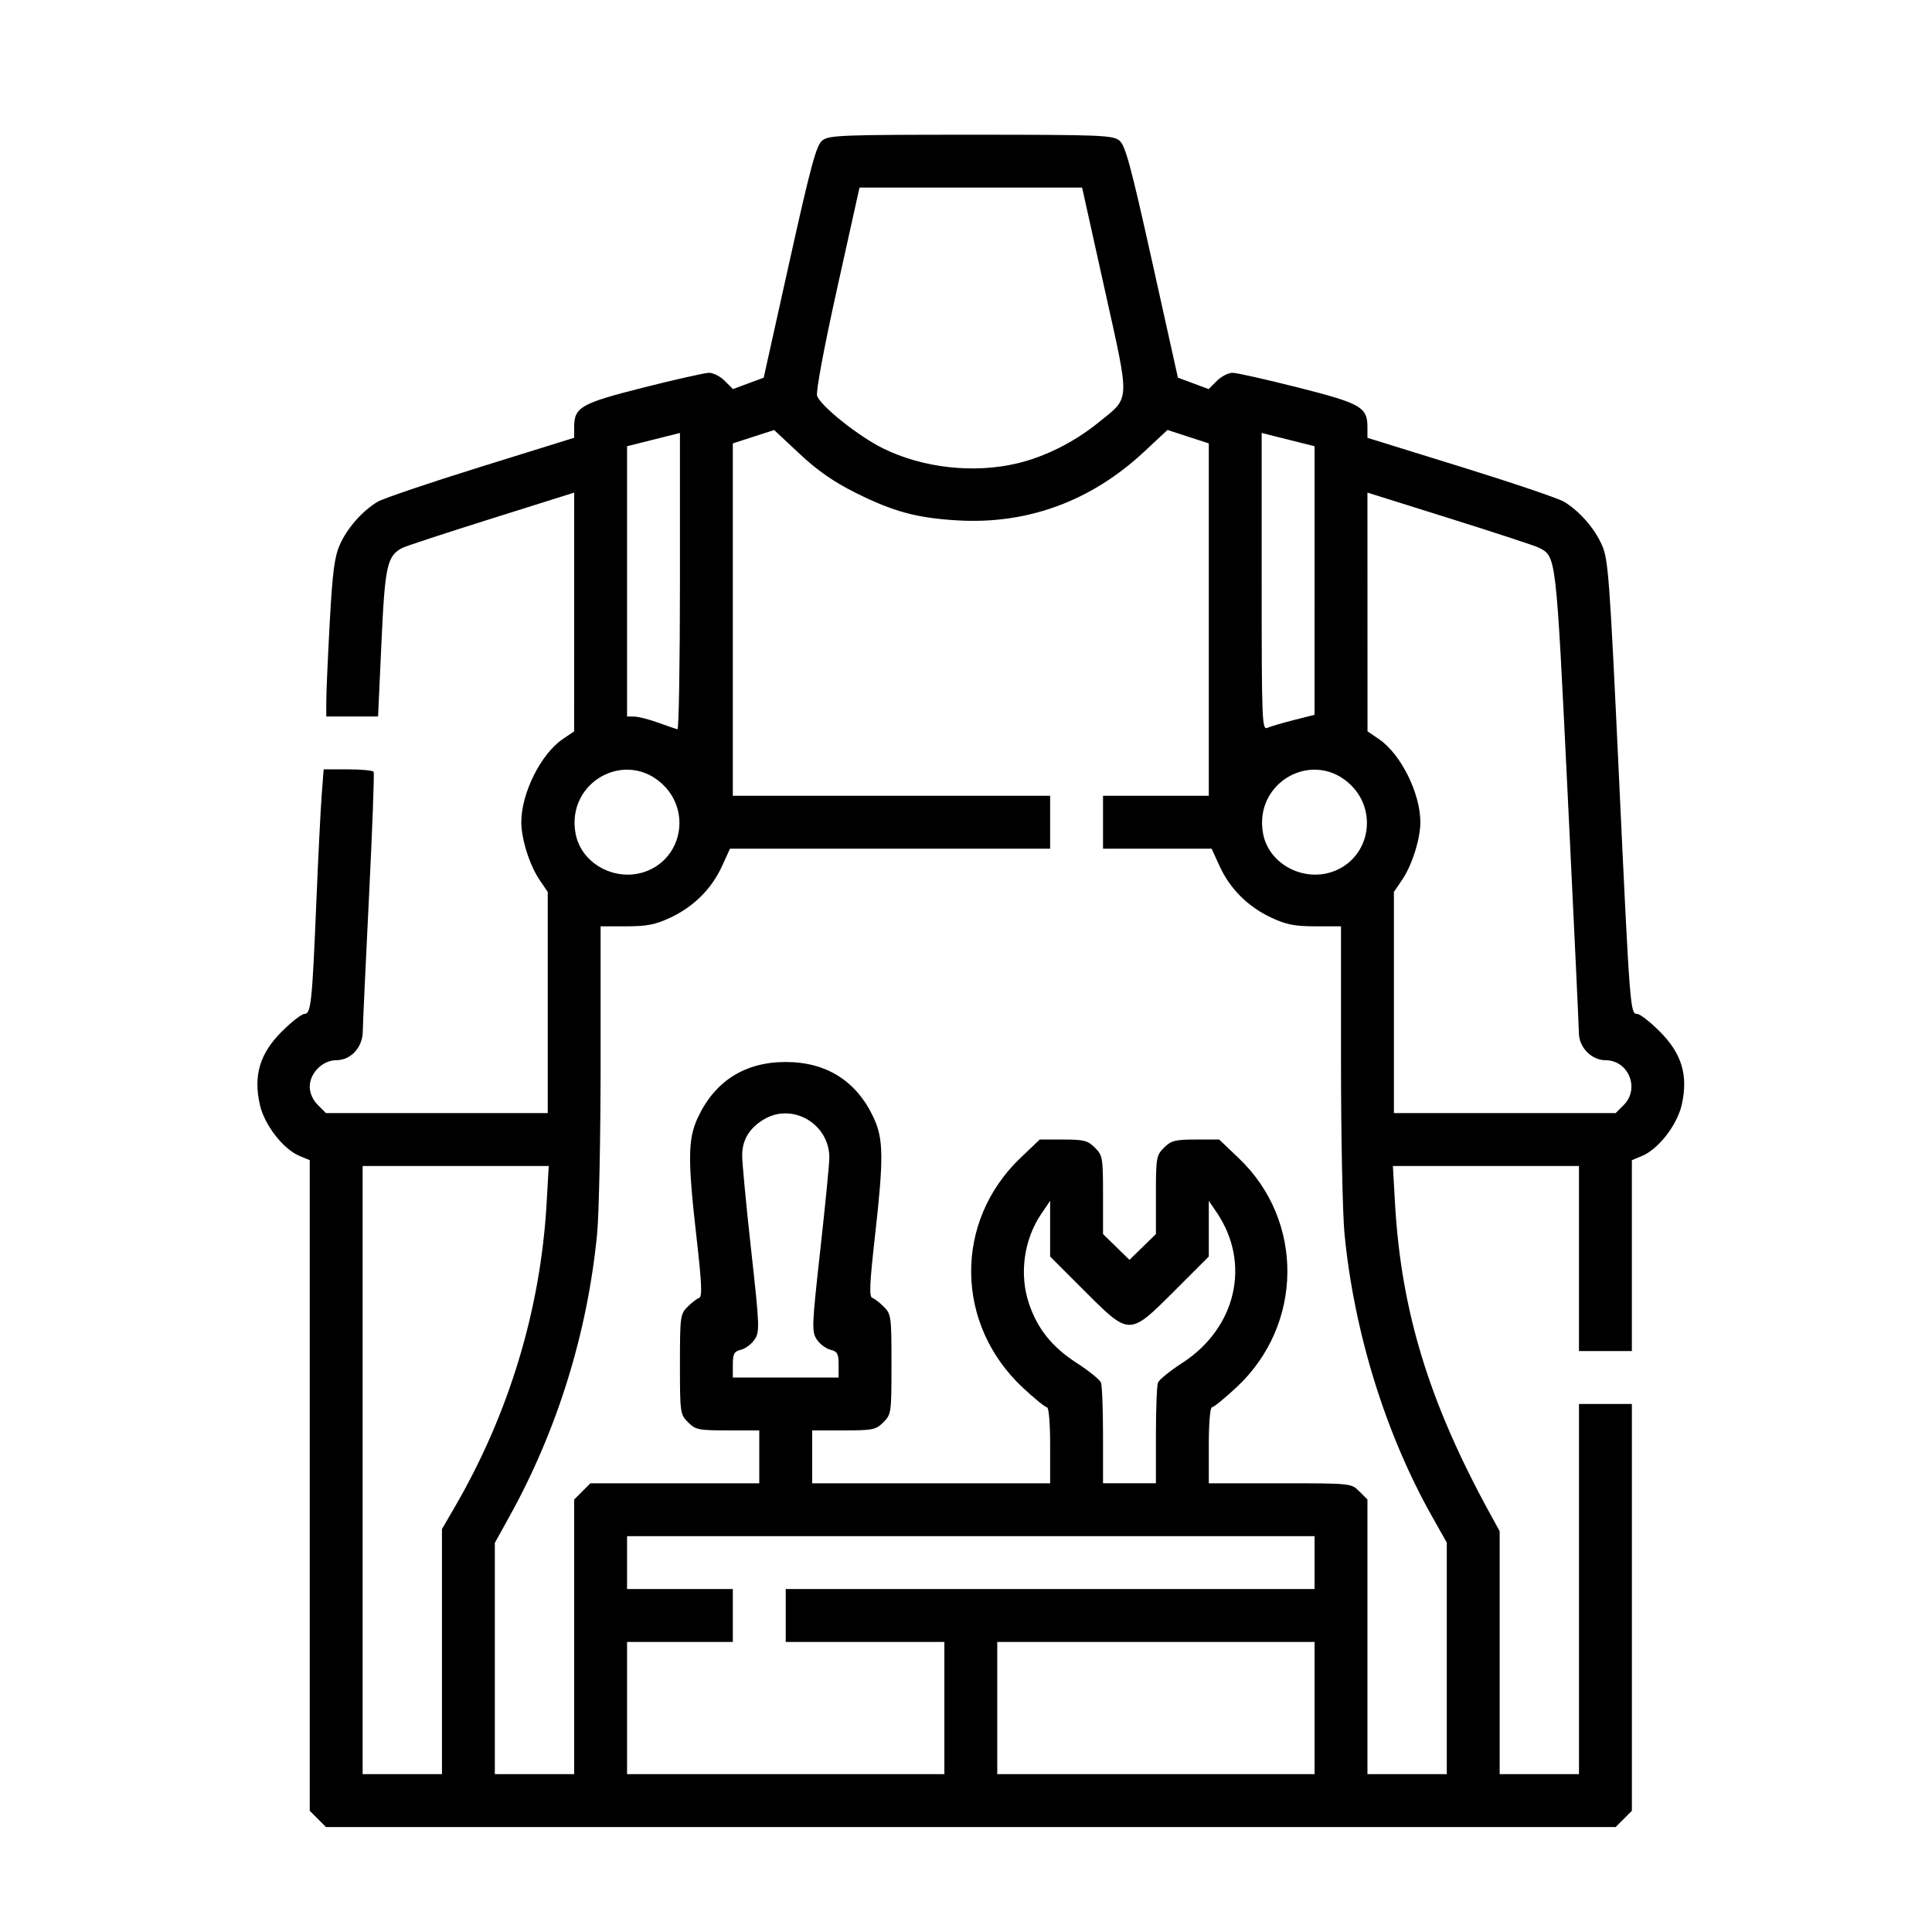
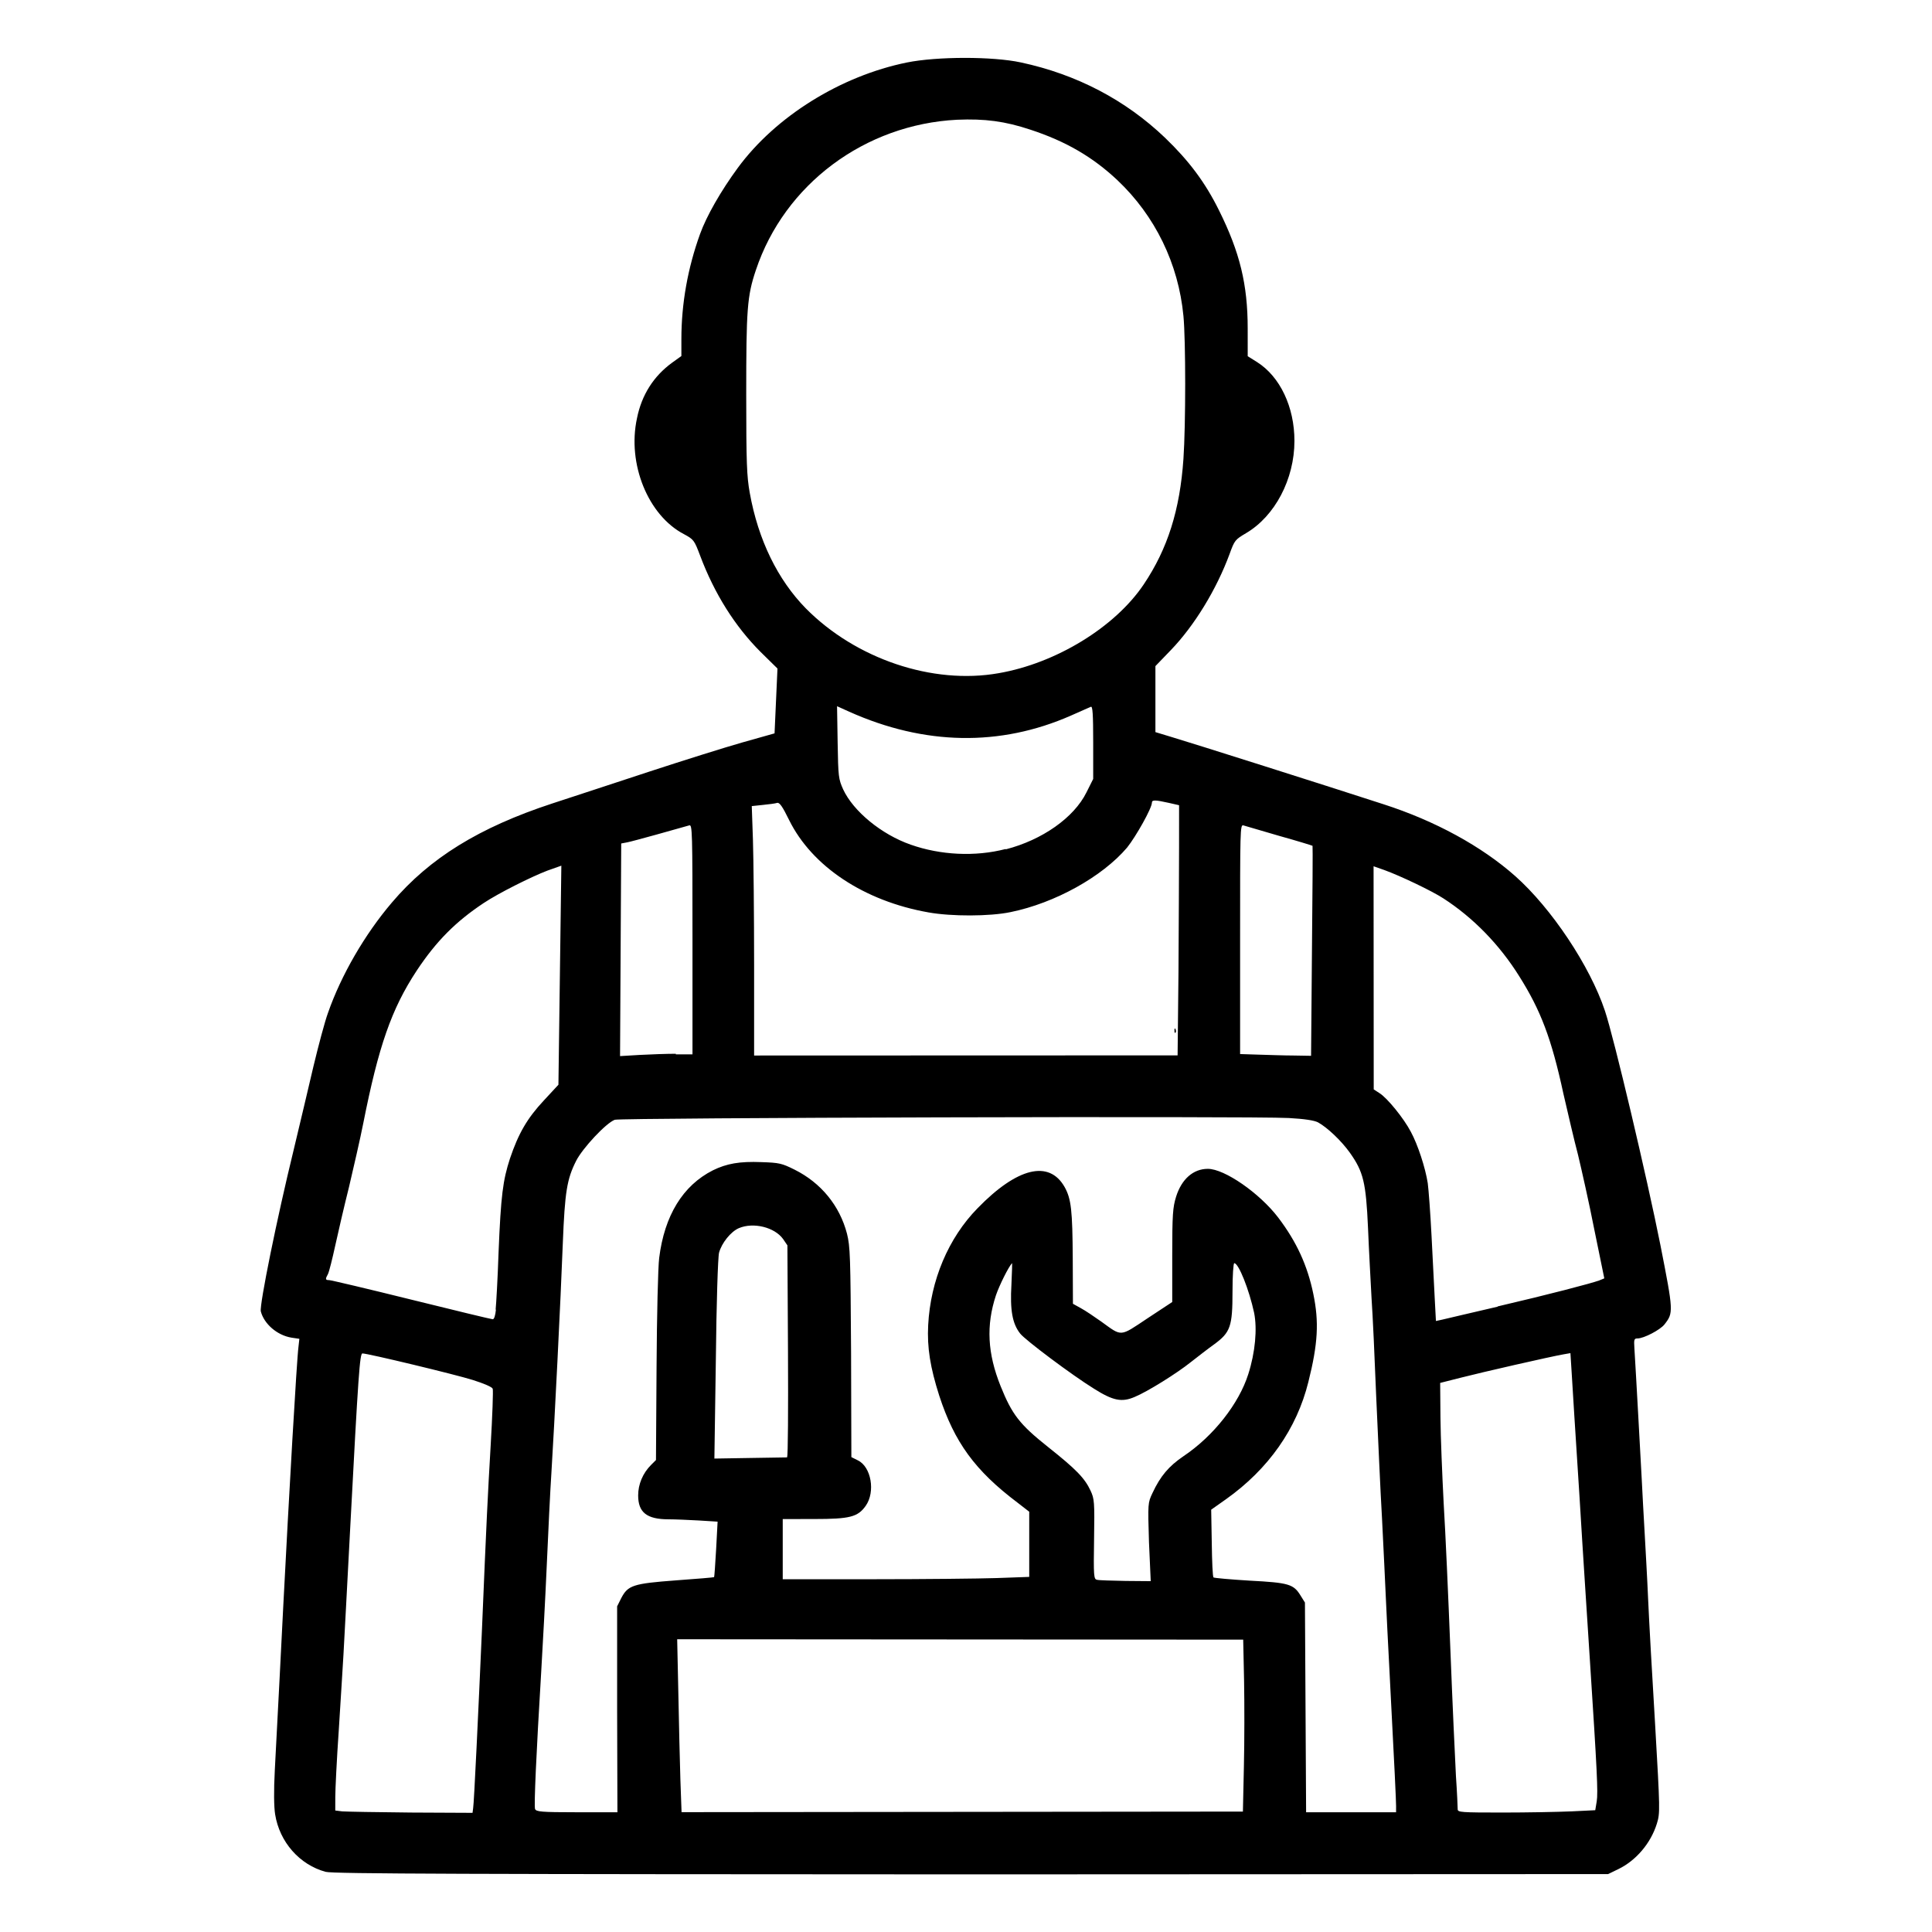
- <svg xmlns="http://www.w3.org/2000/svg" width="512" height="512" viewBox="0 0 512 512" version="1.1" id="svg1" xml:space="preserve">
+ <svg xmlns="http://www.w3.org/2000/svg" width="25" height="25" viewBox="0 0 6.615 6.615" version="1.1" id="svg1" xml:space="preserve">
  <defs id="defs1" />
-   <g id="layer1" transform="translate(-277.7521,-309.7353)">
-     <path style="fill:#000000;stroke-width:0.876" d="m 361.99,791.769 -2.15,-2.15 v -86.213 -86.213 l -2.658,-1.101 c -4.392,-1.819 -9.364,-8.23 -10.573,-13.634 -1.736,-7.758 0.002,-13.531 5.826,-19.355 2.565,-2.565 5.256,-4.663 5.981,-4.663 1.75,0 2.054,-2.824 3.156,-29.344 0.5,-12.044 1.145,-24.953 1.432,-28.687 l 0.523,-6.789 h 6.427 c 3.535,0 6.601,0.296 6.814,0.657 0.213,0.361 -0.34,15.241 -1.228,33.067 -0.888,17.825 -1.63,33.906 -1.649,35.734 -0.044,4.242 -3.168,7.625 -7.042,7.625 -3.601,0 -7.008,3.406 -7.008,7.008 0,1.707 0.795,3.502 2.15,4.857 l 2.15,2.15 h 29.384 29.384 v -29.305 -29.305 l -2.194,-3.233 c -2.613,-3.85 -4.813,-10.817 -4.813,-15.239 0,-7.684 5.172,-18.074 10.957,-22.014 l 3.046,-2.074 0.006,-31.632 0.006,-31.633 -22.038,6.931 c -12.121,3.812 -22.708,7.29 -23.526,7.728 -4.027,2.155 -4.582,4.681 -5.515,25.123 l -0.892,19.542 h -6.862 -6.862 l 0.004,-4.161 c 0.003,-2.288 0.412,-11.628 0.91,-20.755 0.728,-13.334 1.252,-17.379 2.668,-20.585 1.937,-4.387 5.928,-8.933 9.994,-11.383 1.445,-0.871 13.763,-5.047 27.373,-9.28 l 24.745,-7.696 v -2.828 c 0,-5.289 1.739,-6.28 18.395,-10.491 8.43,-2.131 16.233,-3.885 17.339,-3.897 1.106,-0.012 2.986,0.954 4.178,2.146 l 2.168,2.168 4.074,-1.513 4.074,-1.513 6.805,-30.65 c 5.672,-25.547 7.122,-30.906 8.706,-32.189 1.747,-1.414 4.933,-1.539 39.372,-1.539 34.439,0 37.625,0.125 39.372,1.539 1.584,1.283 3.034,6.642 8.706,32.189 l 6.805,30.65 4.074,1.513 4.074,1.513 2.168,-2.168 c 1.192,-1.192 3.073,-2.158 4.178,-2.146 1.106,0.012 8.908,1.765 17.339,3.897 16.662,4.212 18.395,5.202 18.395,10.499 v 2.836 l 24.745,7.674 c 13.61,4.221 25.928,8.393 27.373,9.272 4.113,2.5 8.066,7.03 10.045,11.513 1.666,3.772 2.029,8.7 4.452,60.44 2.953,63.052 3.009,63.779 4.884,63.779 0.725,0 3.416,2.098 5.98,4.663 5.824,5.824 7.562,11.598 5.826,19.355 -1.209,5.404 -6.181,11.815 -10.573,13.634 l -2.658,1.101 v 25.296 25.296 h -7.008 -7.008 V 643.257 618.731 H 671.539 646.88 l 0.57,9.976 c 1.628,28.513 9.02,52.671 25.087,81.997 l 2.64,4.818 1.7e-4,32.191 1.8e-4,32.191 h 10.511 10.511 v -49.053 -49.053 h 7.008 7.008 v 53.91 53.91 l -2.15,2.15 -2.15,2.15 H 535.027 364.14 Z m 32.887,-44.341 v -32.476 l 3.398,-5.846 c 14.361,-24.71 22.728,-52.358 24.329,-80.398 l 0.57,-9.976 h -24.66 -24.66 v 80.586 80.586 h 10.511 10.511 z m 35.038,-3.915 v -36.391 l 2.15,-2.15 2.15,-2.15 h 22.376 22.376 v -7.008 -7.008 h -8.361 c -7.709,0 -8.529,-0.168 -10.511,-2.15 -2.093,-2.093 -2.15,-2.502 -2.15,-15.369 0,-12.637 0.089,-13.308 2.021,-15.239 1.111,-1.111 2.502,-2.181 3.09,-2.377 0.825,-0.275 0.664,-3.908 -0.707,-15.894 -2.37,-20.728 -2.315,-26.175 0.322,-31.837 4.522,-9.711 12.499,-14.765 23.304,-14.765 10.805,0 18.782,5.054 23.304,14.765 2.63,5.649 2.682,10.743 0.32,31.64 -1.374,12.155 -1.534,15.814 -0.707,16.09 0.589,0.196 1.981,1.266 3.092,2.378 1.932,1.932 2.021,2.603 2.021,15.239 0,12.867 -0.057,13.276 -2.15,15.369 -1.982,1.982 -2.802,2.15 -10.511,2.15 h -8.361 v 7.008 7.008 h 31.534 31.534 v -10.073 c 0,-5.877 -0.352,-10.073 -0.844,-10.073 -0.464,0 -3.359,-2.353 -6.433,-5.228 -17.984,-16.823 -18.238,-44.016 -0.568,-60.871 l 5.087,-4.852 h 6.236 c 5.454,0 6.506,0.27 8.386,2.15 2.041,2.041 2.15,2.678 2.15,12.523 v 10.373 l 3.504,3.421 3.504,3.421 3.504,-3.421 3.504,-3.421 v -10.373 c 0,-9.846 0.109,-10.483 2.15,-12.523 1.88,-1.88 2.933,-2.15 8.386,-2.15 h 6.236 l 5.225,4.984 c 17.347,16.546 17.09,44.092 -0.566,60.608 -3.151,2.948 -6.109,5.359 -6.573,5.359 -0.492,0 -0.844,4.197 -0.844,10.073 v 10.073 h 18.873 c 18.87,0 18.873,3.4e-4 21.023,2.15 l 2.15,2.15 v 36.391 36.391 h 10.511 10.511 v -30.688 -30.688 l -3.815,-6.758 c -12.378,-21.929 -20.74,-48.867 -23.284,-75.014 -0.512,-5.263 -0.931,-25.76 -0.931,-45.549 v -35.98 l -6.789,-0.006 c -5.479,-0.004 -7.732,-0.447 -11.682,-2.295 -6.183,-2.892 -10.94,-7.625 -13.68,-13.61 l -2.14,-4.674 h -14.389 -14.389 v -7.008 -7.008 h 14.015 14.015 V 473.932 427.238 l -5.475,-1.778 -5.475,-1.778 -6.185,5.77 c -14.021,13.08 -30.889,19.287 -49.437,18.193 -10.831,-0.639 -17.01,-2.31 -27.012,-7.306 -5.868,-2.931 -10.076,-5.86 -14.891,-10.364 l -6.711,-6.279 -5.475,1.771 -5.475,1.771 v 46.694 46.694 h 42.045 42.045 v 7.008 7.008 h -42.419 -42.419 l -2.14,4.674 c -2.74,5.985 -7.497,10.717 -13.68,13.61 -3.95,1.848 -6.203,2.29 -11.682,2.295 l -6.789,0.006 v 35.98 c 0,19.789 -0.419,40.286 -0.931,45.549 -2.546,26.167 -10.507,51.862 -23.149,74.717 l -3.95,7.141 v 30.646 30.646 h 10.511 10.511 z m 98.105,18.872 v -17.519 h -21.023 -21.022 v -7.008 -7.008 h 70.075 70.075 v -7.008 -7.008 h -91.098 -91.097 v 7.008 7.008 h 14.015 14.015 v 7.008 7.008 h -14.015 -14.015 v 17.519 17.519 h 42.045 42.045 z m 98.105,0 v -17.519 h -42.045 -42.045 v 17.519 17.519 h 42.045 42.045 z m -42.045,-72.193 c 0,-6.946 0.243,-13.264 0.541,-14.039 0.298,-0.775 3.21,-3.136 6.472,-5.246 14.322,-9.265 18.233,-26.419 9.091,-39.872 l -2.089,-3.074 v 7.384 7.384 l -9.024,9.024 c -12.102,12.102 -11.894,12.102 -23.997,0 l -9.024,-9.024 v -7.384 -7.384 l -2.319,3.412 c -4.663,6.863 -5.922,16.075 -3.266,23.899 2.26,6.656 6.12,11.452 12.587,15.635 3.262,2.11 6.174,4.471 6.472,5.246 0.298,0.775 0.541,7.093 0.541,14.039 v 12.629 h 7.008 7.008 z m -84.09,-18.809 c 0,-2.901 -0.325,-3.49 -2.179,-3.956 -1.198,-0.301 -2.827,-1.537 -3.62,-2.747 -1.35,-2.06 -1.289,-3.573 0.952,-23.749 1.317,-11.852 2.394,-22.84 2.394,-24.419 0,-8.994 -9.858,-14.698 -17.427,-10.082 -3.777,2.303 -5.621,5.351 -5.676,9.383 -0.025,1.846 1.037,13.101 2.36,25.011 2.253,20.277 2.315,21.795 0.965,23.855 -0.793,1.21 -2.422,2.446 -3.62,2.747 -1.854,0.465 -2.179,1.055 -2.179,3.956 v 3.409 h 14.015 14.015 z m 208.075,-68.816 c 4.345,-4.345 1.266,-11.865 -4.858,-11.865 -3.675,0 -7,-3.398 -7.032,-7.187 -0.013,-1.588 -1.345,-29.927 -2.959,-62.975 -3.134,-64.166 -3.022,-63.197 -7.586,-65.639 -0.859,-0.46 -11.446,-3.937 -23.526,-7.729 l -21.965,-6.893 0.009,31.634 0.009,31.634 3.046,2.074 c 5.786,3.94 10.957,14.33 10.957,22.014 0,4.422 -2.201,11.389 -4.813,15.239 l -2.194,3.233 V 575.411 604.716 H 676.537 705.921 Z M 449.473,540.454 c 9,-3.76 11.194,-15.559 4.195,-22.559 -9.841,-9.841 -25.968,-1.026 -23.378,12.778 1.547,8.247 11.144,13.139 19.183,9.78 z m 182.195,0 c 9,-3.76 11.194,-15.559 4.195,-22.559 -9.841,-9.841 -25.968,-1.026 -23.378,12.778 1.547,8.247 11.144,13.139 19.183,9.78 z M 457.945,463.79 v -39.317 l -7.008,1.76 -7.008,1.76 v 35.805 35.805 l 1.971,0.038 c 1.084,0.021 3.942,0.757 6.351,1.635 2.409,0.878 4.675,1.649 5.037,1.714 0.361,0.064 0.657,-17.575 0.657,-39.2 z m 162.701,36.762 5.47,-1.387 0.009,-35.586 V 427.993 l -7.008,-1.76 -7.008,-1.76 v 39.411 c 0,37.208 0.086,39.373 1.533,38.733 0.843,-0.373 3.994,-1.302 7.003,-2.065 z M 547.244,432.551 c 7.422,-1.749 15.179,-5.638 21.578,-10.818 8.57,-6.937 8.468,-4.738 1.647,-35.489 l -5.943,-26.791 h -29.499 -29.499 l -5.913,26.656 c -3.495,15.754 -5.673,27.413 -5.325,28.508 0.841,2.65 10.992,10.753 17.456,13.936 10.565,5.201 23.983,6.712 35.498,3.998 z" id="path1" />
+   <g id="layer1">
+     <path style="fill:#000000;stroke-width:0.024" d="M 1.115,6.409 C 1.026,6.385 0.957,6.307 0.942,6.212 0.938,6.187 0.937,6.133 0.941,6.059 0.954,5.81 0.961,5.679 0.97,5.497 0.989,5.128 1.016,4.654 1.022,4.611 l 0.003,-0.027 -0.027,-0.004 C 0.949,4.572 0.904,4.533 0.893,4.49 0.888,4.468 0.948,4.172 1.006,3.935 1.026,3.85 1.057,3.722 1.073,3.652 1.09,3.581 1.112,3.498 1.123,3.468 1.168,3.339 1.249,3.199 1.342,3.09 1.471,2.938 1.641,2.833 1.891,2.751 c 0.071,-0.023 0.222,-0.073 0.335,-0.11 0.113,-0.037 0.256,-0.082 0.316,-0.099 l 0.11,-0.031 0.005,-0.111 0.005,-0.111 -0.058,-0.057 C 2.517,2.145 2.446,2.033 2.397,1.902 2.377,1.849 2.375,1.847 2.342,1.829 2.219,1.765 2.147,1.588 2.181,1.432 2.197,1.352 2.238,1.288 2.301,1.242 l 0.032,-0.023 v -0.058 c 0,-0.122 0.022,-0.244 0.064,-0.36 C 2.419,0.74 2.468,0.654 2.526,0.575 2.656,0.398 2.879,0.26 3.105,0.214 c 0.104,-0.021 0.294,-0.021 0.39,-3.1385e-4 0.192,0.041 0.359,0.129 0.494,0.258 0.082,0.079 0.137,0.152 0.185,0.249 0.071,0.143 0.098,0.253 0.098,0.404 l 4.86e-5,0.095 0.032,0.02 c 0.079,0.05 0.128,0.154 0.128,0.27 0,0.131 -0.067,0.258 -0.166,0.316 -0.037,0.022 -0.039,0.024 -0.056,0.071 -0.045,0.122 -0.121,0.246 -0.201,0.329 l -0.053,0.055 v 0.113 0.113 l 0.056,0.017 c 0.058,0.017 0.544,0.171 0.725,0.23 0.177,0.057 0.336,0.144 0.451,0.246 0.124,0.11 0.256,0.308 0.307,0.461 0.031,0.092 0.144,0.571 0.19,0.802 0.045,0.229 0.045,0.232 0.014,0.272 -0.015,0.019 -0.071,0.048 -0.092,0.048 -0.012,4.85e-5 -0.013,0.003 -0.011,0.034 0.006,0.095 0.021,0.373 0.025,0.446 0.002,0.046 0.007,0.129 0.01,0.184 0.003,0.055 0.009,0.158 0.012,0.229 0.003,0.071 0.014,0.264 0.024,0.43 0.017,0.294 0.017,0.302 0.006,0.338 -0.021,0.068 -0.072,0.127 -0.132,0.156 l -0.035,0.017 -2.18,0.001 C 1.612,6.417 1.138,6.416 1.115,6.409 Z M 1.62,6.191 c 0.003,-0.015 0.018,-0.332 0.03,-0.607 0.016,-0.385 0.02,-0.463 0.03,-0.635 0.006,-0.101 0.009,-0.189 0.007,-0.194 -0.002,-0.006 -0.03,-0.018 -0.068,-0.03 -0.06,-0.019 -0.36,-0.091 -0.378,-0.091 -0.009,0 -0.014,0.067 -0.042,0.599 -0.01,0.197 -0.021,0.391 -0.023,0.432 -0.002,0.041 -0.01,0.157 -0.016,0.258 -0.007,0.101 -0.012,0.204 -0.012,0.23 l -7.05e-5,0.046 0.024,0.003 c 0.013,0.001 0.119,0.003 0.235,0.004 l 0.211,0.001 z M 2.113,5.853 V 5.5 l 0.014,-0.028 c 0.023,-0.044 0.04,-0.05 0.188,-0.061 0.07,-0.005 0.129,-0.01 0.13,-0.011 0.001,-0.001 0.004,-0.044 0.007,-0.096 l 0.005,-0.094 -0.064,-0.004 c -0.035,-0.002 -0.082,-0.004 -0.104,-0.004 -0.075,-7.3e-5 -0.104,-0.024 -0.104,-0.082 0,-0.038 0.016,-0.076 0.044,-0.104 l 0.017,-0.017 0.002,-0.319 c 0.001,-0.175 0.005,-0.343 0.009,-0.373 0.018,-0.145 0.081,-0.248 0.184,-0.3 0.047,-0.023 0.091,-0.031 0.166,-0.028 0.061,0.002 0.07,0.004 0.114,0.026 0.09,0.045 0.154,0.123 0.179,0.219 0.011,0.044 0.012,0.077 0.014,0.407 l 0.001,0.358 0.022,0.011 c 0.046,0.022 0.061,0.108 0.027,0.156 -0.027,0.038 -0.054,0.045 -0.176,0.045 l -0.108,1.49e-4 v 0.103 0.103 l 0.311,-1.98e-5 c 0.171,-1.08e-5 0.361,-0.002 0.422,-0.004 l 0.111,-0.004 V 5.287 5.176 L 3.484,5.145 C 3.338,5.035 3.268,4.938 3.216,4.779 3.185,4.682 3.174,4.614 3.178,4.537 3.186,4.384 3.247,4.239 3.347,4.137 3.483,3.997 3.592,3.971 3.645,4.064 3.668,4.105 3.672,4.145 3.673,4.309 l 6.278e-4,0.155 0.027,0.015 c 0.015,0.008 0.046,0.029 0.07,0.046 0.072,0.052 0.062,0.053 0.158,-0.011 l 0.085,-0.056 V 4.299 c 0,-0.141 0.002,-0.165 0.013,-0.201 0.019,-0.061 0.059,-0.096 0.109,-0.096 0.057,0 0.177,0.083 0.241,0.167 0.063,0.083 0.1,0.164 0.12,0.261 0.02,0.096 0.016,0.171 -0.017,0.302 C 4.44,4.892 4.343,5.03 4.198,5.133 l -0.051,0.036 0.002,0.114 c 8.275e-4,0.063 0.003,0.116 0.006,0.118 0.002,0.002 0.058,0.007 0.124,0.011 0.134,0.007 0.15,0.012 0.174,0.051 l 0.015,0.024 0.002,0.359 0.002,0.359 h 0.154 0.154 l 7.3e-5,-0.021 C 4.78,6.164 4.775,6.057 4.758,5.732 4.753,5.636 4.747,5.519 4.745,5.471 4.743,5.423 4.737,5.302 4.732,5.201 4.726,5.1 4.718,4.911 4.712,4.782 4.707,4.653 4.7,4.501 4.696,4.444 4.693,4.387 4.687,4.28 4.684,4.205 4.677,4.048 4.668,4.012 4.622,3.947 c -0.03,-0.042 -0.078,-0.087 -0.109,-0.104 -0.013,-0.007 -0.047,-0.012 -0.1,-0.015 -0.126,-0.007 -2.289,-0.001 -2.308,0.006 -0.03,0.011 -0.11,0.097 -0.132,0.14 -0.032,0.063 -0.039,0.107 -0.046,0.283 -0.007,0.187 -0.029,0.627 -0.039,0.785 -0.004,0.06 -0.011,0.204 -0.016,0.319 -0.005,0.115 -0.014,0.279 -0.019,0.364 -0.017,0.281 -0.025,0.459 -0.021,0.469 0.004,0.009 0.02,0.011 0.143,0.011 h 0.139 z m 2.146,0.195 c 0.002,-0.085 0.002,-0.217 5.992e-4,-0.294 l -0.003,-0.14 -0.969,-6.563e-4 -0.969,-6.562e-4 0.004,0.185 c 0.002,0.102 0.005,0.235 0.007,0.296 l 0.004,0.111 0.961,-9.997e-4 0.961,-9.998e-4 z m 1.121,0.154 0.082,-0.004 0.005,-0.03 C 5.472,6.138 5.468,6.06 5.444,5.69 5.437,5.579 5.42,5.324 5.408,5.123 5.395,4.923 5.383,4.731 5.381,4.696 l -0.004,-0.063 -0.023,0.004 c -0.046,0.008 -0.282,0.062 -0.352,0.08 l -0.071,0.018 0.001,0.119 c 5.706e-4,0.065 0.006,0.197 0.011,0.293 0.006,0.096 0.016,0.322 0.023,0.502 0.007,0.181 0.016,0.375 0.019,0.432 0.004,0.057 0.006,0.108 0.006,0.114 9.7e-6,0.01 0.012,0.011 0.153,0.011 0.084,-1.42e-5 0.19,-0.002 0.235,-0.004 z M 3.934,5.28 C 3.93,5.146 3.93,5.146 3.946,5.112 3.973,5.054 4.002,5.02 4.052,4.986 4.155,4.917 4.242,4.806 4.274,4.705 4.298,4.63 4.305,4.55 4.294,4.495 4.277,4.416 4.241,4.325 4.226,4.325 c -0.003,0 -0.006,0.041 -0.006,0.097 0,0.12 -0.007,0.14 -0.063,0.181 -0.021,0.015 -0.057,0.043 -0.08,0.061 C 4.031,4.701 3.929,4.765 3.885,4.783 3.841,4.802 3.811,4.796 3.746,4.755 3.67,4.708 3.51,4.588 3.493,4.566 c -0.027,-0.034 -0.035,-0.081 -0.03,-0.167 0.002,-0.043 0.003,-0.076 0.002,-0.074 -0.012,0.013 -0.043,0.075 -0.055,0.11 -0.034,0.103 -0.029,0.199 0.016,0.311 0.039,0.097 0.065,0.131 0.162,0.208 0.097,0.077 0.126,0.107 0.146,0.15 0.013,0.028 0.014,0.038 0.012,0.166 -0.002,0.127 -0.001,0.137 0.01,0.139 0.006,0.002 0.051,0.003 0.098,0.004 l 0.086,7.419e-4 z M 2.695,4.988 c 0.003,-4.89e-5 0.004,-0.163 0.003,-0.362 l -0.002,-0.362 -0.015,-0.022 c -0.029,-0.04 -0.101,-0.058 -0.151,-0.037 -0.028,0.012 -0.059,0.051 -0.068,0.084 -0.004,0.015 -0.009,0.175 -0.011,0.366 l -0.005,0.339 0.122,-0.002 c 0.067,-0.001 0.124,-0.002 0.127,-0.002 z M 5.128,4.473 c 0.176,-0.041 0.321,-0.079 0.348,-0.089 l 0.017,-0.007 -0.034,-0.166 C 5.441,4.119 5.415,4.004 5.403,3.954 5.39,3.905 5.368,3.81 5.353,3.745 5.312,3.555 5.275,3.459 5.202,3.343 5.134,3.234 5.044,3.142 4.942,3.076 c -0.04,-0.026 -0.147,-0.077 -0.202,-0.097 l -0.037,-0.013 2.482e-4,0.382 2.482e-4,0.382 0.02,0.013 c 0.026,0.016 0.083,0.086 0.107,0.132 0.024,0.044 0.05,0.124 0.058,0.176 0.003,0.022 0.009,0.103 0.013,0.181 0.004,0.078 0.009,0.175 0.011,0.216 l 0.004,0.075 0.023,-0.005 c 0.013,-0.003 0.097,-0.023 0.188,-0.044 z m -3.431,0.011 c 0.002,-0.019 0.007,-0.106 0.01,-0.195 0.008,-0.197 0.015,-0.248 0.039,-0.322 0.029,-0.086 0.059,-0.138 0.116,-0.199 l 0.05,-0.054 0.005,-0.375 0.005,-0.375 -0.048,0.017 C 1.819,3.002 1.707,3.058 1.656,3.092 1.561,3.155 1.494,3.222 1.427,3.323 1.34,3.455 1.296,3.583 1.244,3.845 1.233,3.901 1.21,4 1.195,4.064 c -0.016,0.064 -0.037,0.154 -0.047,0.2 -0.01,0.046 -0.021,0.09 -0.025,0.098 -0.01,0.018 -0.009,0.021 0.004,0.021 0.006,1.219e-4 0.133,0.03 0.282,0.067 0.149,0.037 0.274,0.067 0.278,0.067 0.005,3.424e-4 0.009,-0.013 0.011,-0.033 z m 0.617,-0.874 h 0.057 V 3.216 c 0,-0.372 -6.278e-4,-0.393 -0.011,-0.39 -0.038,0.011 -0.195,0.055 -0.212,0.058 l -0.021,0.004 -0.002,0.364 -0.002,0.364 0.067,-0.004 c 0.037,-0.002 0.093,-0.004 0.124,-0.004 z M 4.035,3.329 c 8.559e-4,-0.158 0.002,-0.351 0.002,-0.429 l 7.3e-5,-0.143 -0.035,-0.008 c -0.045,-0.01 -0.058,-0.011 -0.058,-0.001 0,0.019 -0.054,0.115 -0.085,0.154 C 3.774,3.002 3.612,3.092 3.46,3.123 3.388,3.138 3.257,3.138 3.179,3.124 2.958,3.085 2.78,2.966 2.702,2.808 c -0.023,-0.047 -0.033,-0.061 -0.041,-0.059 -0.006,0.002 -0.028,0.005 -0.049,0.007 l -0.038,0.004 0.004,0.116 c 0.002,0.064 0.004,0.256 0.004,0.427 v 0.311 l 0.725,-2.434e-4 0.725,-2.433e-4 z m -0.014,0.199 c 3.137e-4,-0.007 0.002,-0.009 0.004,-0.004 0.002,0.005 0.002,0.01 -5.136e-4,0.012 -0.002,0.002 -0.004,-0.002 -0.003,-0.008 z M 4.492,3.257 c 0.002,-0.197 0.003,-0.36 0.002,-0.361 -0.001,-0.001 -0.053,-0.017 -0.114,-0.034 -0.062,-0.018 -0.117,-0.034 -0.123,-0.036 -0.011,-0.003 -0.011,0.018 -0.011,0.39 v 0.393 l 0.063,0.002 c 0.035,0.001 0.089,0.003 0.121,0.003 l 0.059,0.001 z M 3.444,2.908 C 3.568,2.876 3.677,2.8 3.72,2.713 L 3.743,2.667 V 2.542 c 0,-0.098 -0.002,-0.125 -0.008,-0.122 -0.004,0.002 -0.035,0.015 -0.068,0.03 C 3.424,2.557 3.165,2.552 2.908,2.437 l -0.042,-0.019 0.002,0.124 c 0.002,0.119 0.003,0.125 0.019,0.161 0.035,0.075 0.131,0.154 0.231,0.189 0.102,0.036 0.221,0.042 0.325,0.015 z M 3.419,2.305 C 3.616,2.271 3.818,2.147 3.916,2.001 3.998,1.879 4.04,1.746 4.052,1.571 4.06,1.455 4.06,1.165 4.052,1.082 4.035,0.903 3.955,0.739 3.826,0.617 3.742,0.538 3.65,0.484 3.528,0.444 3.441,0.415 3.372,0.406 3.277,0.41 2.961,0.426 2.686,0.631 2.588,0.925 2.558,1.014 2.555,1.06 2.555,1.352 c 4.86e-5,0.234 0.002,0.279 0.012,0.335 0.029,0.162 0.096,0.298 0.192,0.396 0.171,0.173 0.434,0.262 0.66,0.222 z" id="path1" />
  </g>
</svg>
